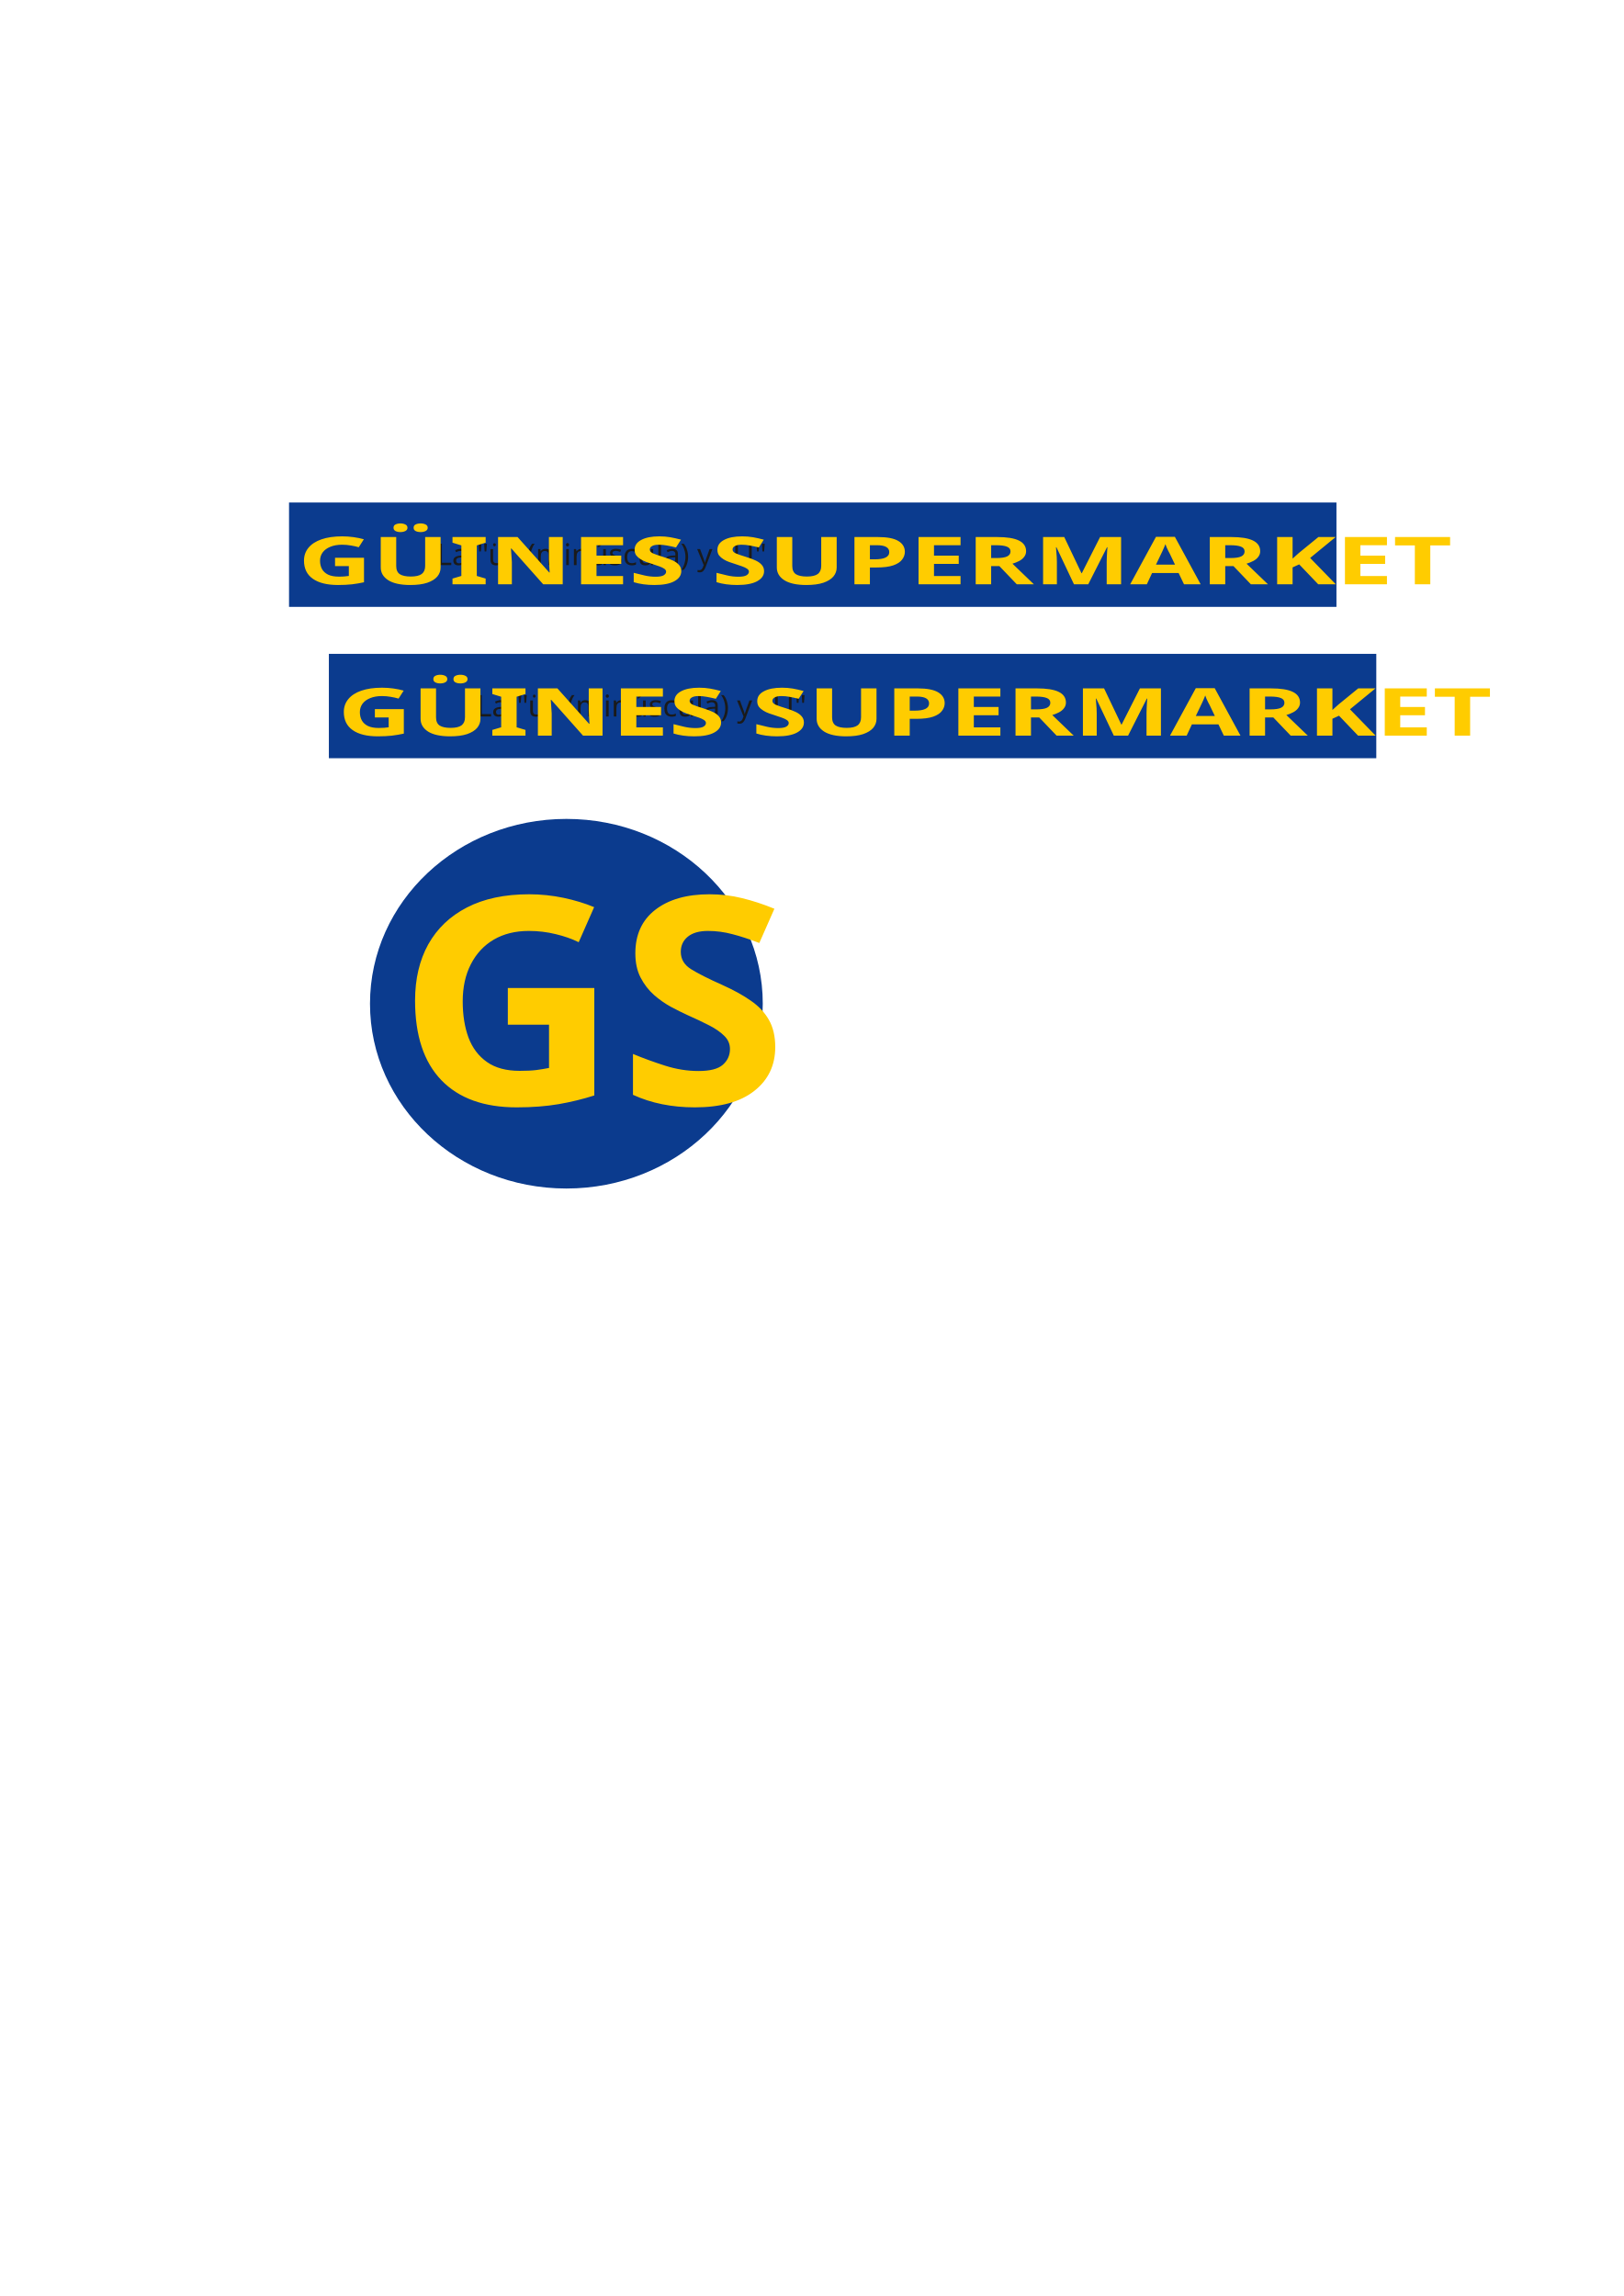
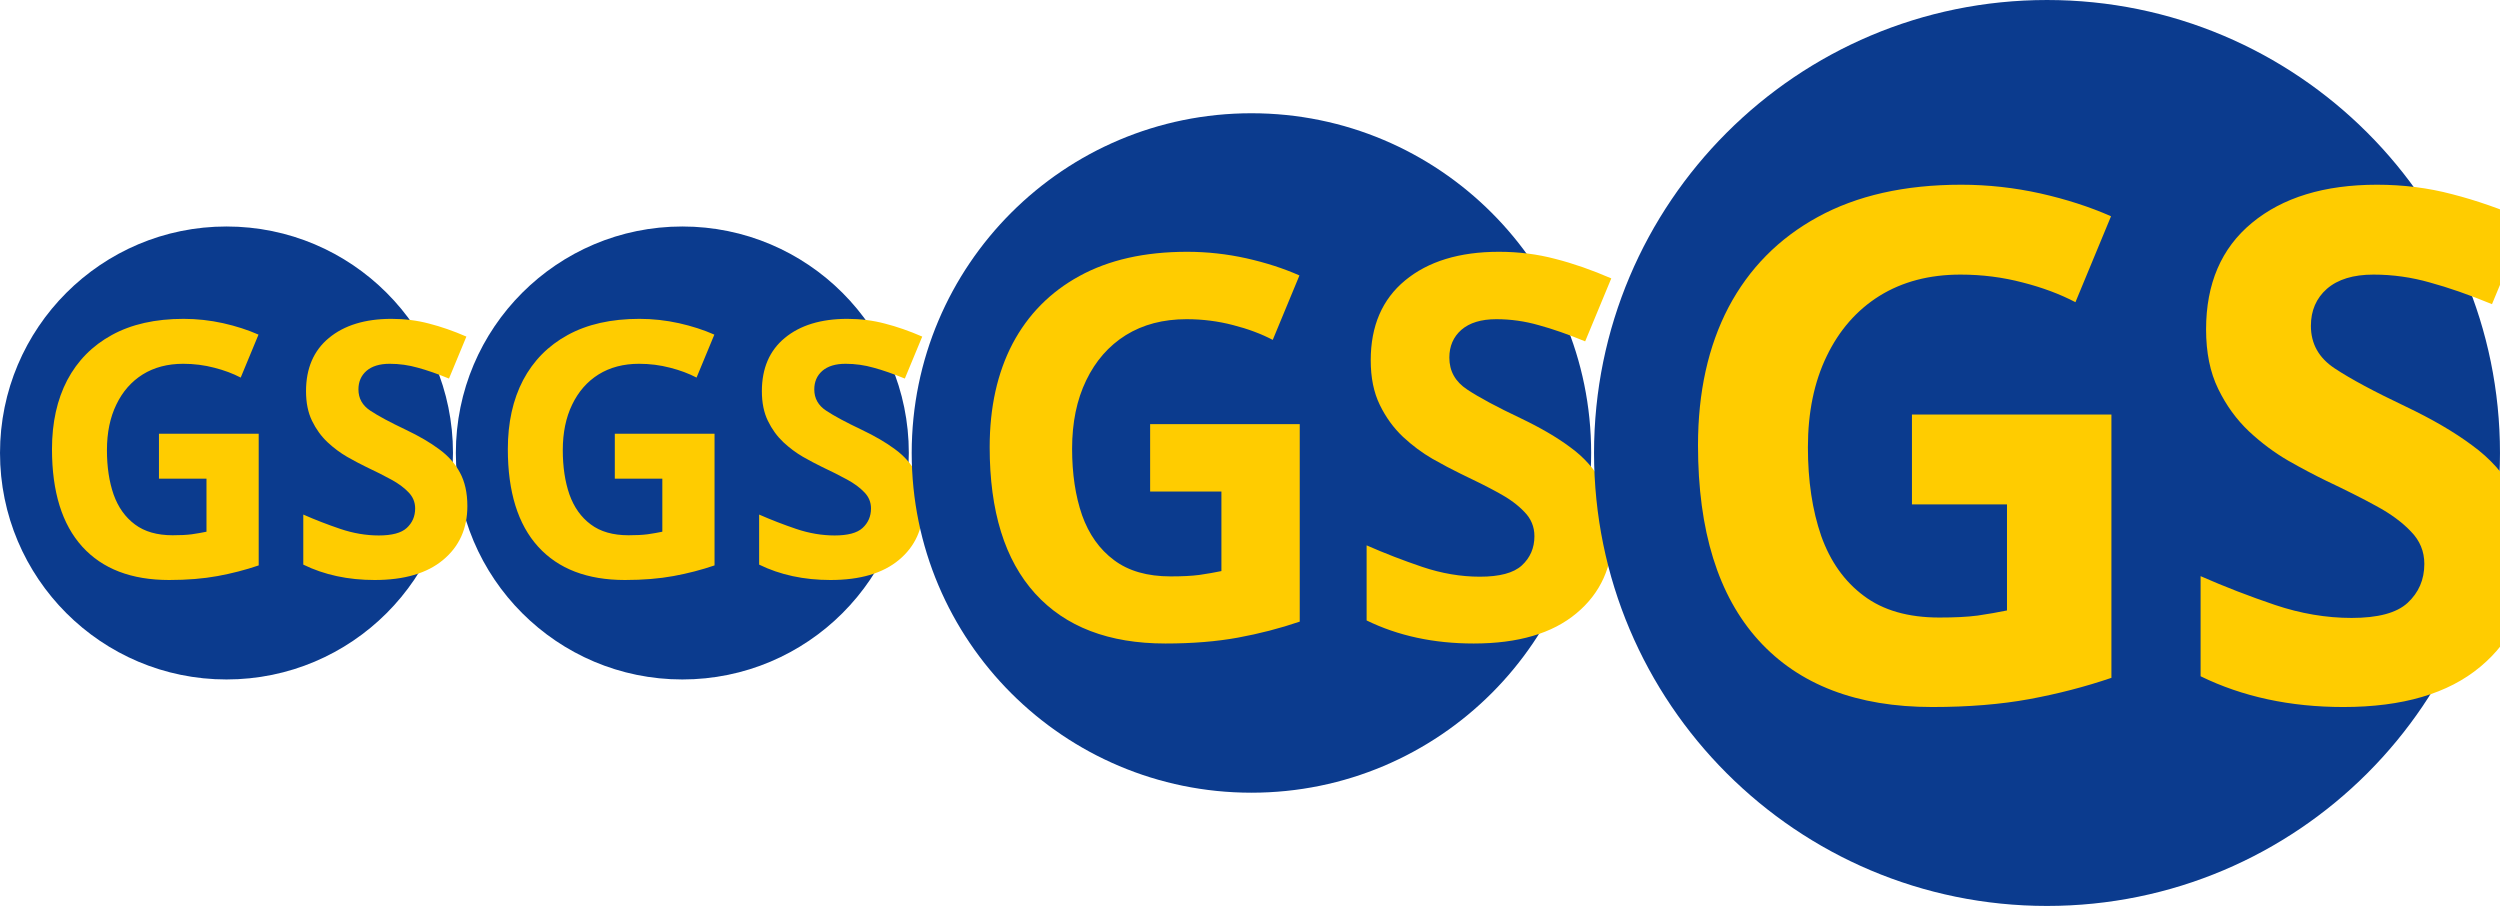
- <svg xmlns="http://www.w3.org/2000/svg" width="210mm" height="297mm" viewBox="0 0 210 297" version="1.1" id="svg1">
+ <svg xmlns="http://www.w3.org/2000/svg" width="1412.859" height="512" viewBox="0 0 373.819 135.467" version="1.1" id="svg1">
  <defs id="defs1" />
-   <g id="layer1">
-     <rect style="fill:#0b3b8e;fill-opacity:1;stroke-width:0.342" id="rect3" width="135.467" height="13.5" x="42.534" y="84.579" />
-     <text xml:space="preserve" style="font-size:3.881px;font-family:'Ubuntu Mono';-inkscape-font-specification:'Ubuntu Mono, Normal';text-align:start;writing-mode:lr-tb;direction:ltr;text-anchor:start;fill:#1a1a1a;stroke-width:0.265" x="61.582" y="92.68" id="text2">
-       <tspan id="tspan2" style="stroke-width:0.265" x="61.582" y="92.68">La "ü" (minúscula) y "Ü" </tspan>
+   <g id="layer1" transform="translate(96.08557,-72.71373)">
+     <text xml:space="preserve" style="font-size:3.881px;font-family:'Ubuntu Mono';-inkscape-font-specification:'Ubuntu Mono, Normal';text-align:start;writing-mode:lr-tb;direction:ltr;text-anchor:start;fill:#1a1a1a;stroke-width:0.265" x="7.704" y="-30.092" id="text2">
+       <tspan id="tspan2" style="stroke-width:0.265" x="7.704" y="-30.092">La "ü" (minúscula) y "Ü" </tspan>
    </text>
-     <text xml:space="preserve" style="font-style:normal;font-variant:normal;font-weight:bold;font-stretch:normal;font-size:10.633px;font-family:'Ubuntu Mono';-inkscape-font-specification:'Ubuntu Mono Bold';text-align:start;writing-mode:lr-tb;direction:ltr;text-anchor:start;fill:#ffcc00;stroke-width:0.498" x="35.205" y="118.16" id="text3" transform="scale(1.241684,0.8053579)">
-       <tspan id="tspan3" style="font-style:normal;font-variant:normal;font-weight:bold;font-stretch:normal;font-size:10.633px;font-family:'Ubuntu Mono';-inkscape-font-specification:'Ubuntu Mono Bold';fill:#ffcc00;stroke-width:0.498" x="35.205" y="118.16">GÜINES SUPERMARKET</tspan>
-     </text>
-     <g id="g7">
-       <rect style="fill:#0b3b8e;fill-opacity:1;stroke-width:0.342" id="rect4" width="135.467" height="13.5" x="37.382" y="65.002" />
-       <text xml:space="preserve" style="font-size:3.881px;font-family:'Ubuntu Mono';-inkscape-font-specification:'Ubuntu Mono, Normal';text-align:start;writing-mode:lr-tb;direction:ltr;text-anchor:start;fill:#1a1a1a;stroke-width:0.265" x="56.43" y="73.103" id="text4">
-         <tspan id="tspan4" style="stroke-width:0.265" x="56.43" y="73.103">La "ü" (minúscula) y "Ü" </tspan>
-       </text>
-       <text xml:space="preserve" style="font-style:normal;font-variant:normal;font-weight:bold;font-stretch:normal;font-size:10.633px;font-family:'Ubuntu Mono';-inkscape-font-specification:'Ubuntu Mono Bold';text-align:start;writing-mode:lr-tb;direction:ltr;text-anchor:start;fill:#ffcc00;stroke-width:0.498" x="31.056" y="93.852" id="text5" transform="scale(1.241684,0.8053579)">
-         <tspan id="tspan5" style="font-style:normal;font-variant:normal;font-weight:bold;font-stretch:normal;font-size:10.633px;font-family:'Ubuntu Mono';-inkscape-font-specification:'Ubuntu Mono Bold';fill:#ffcc00;stroke-width:0.498" x="31.056" y="93.852">GÜINES SUPERMARKET</tspan>
+     <g id="g1" transform="translate(36.39092,-173.0482)">
+       <rect style="fill:#0b3b8e;fill-opacity:1;stroke-width:0.342" id="rect3" width="135.467" height="13.5" x="42.534" y="84.579" />
+       <text xml:space="preserve" style="font-style:normal;font-variant:normal;font-weight:bold;font-stretch:normal;font-size:10.633px;font-family:'Ubuntu Mono';-inkscape-font-specification:'Ubuntu Mono Bold';text-align:start;writing-mode:lr-tb;direction:ltr;text-anchor:start;fill:#ffcc00;stroke-width:0.498" x="35.205" y="118.16" id="text3" transform="scale(1.241684,0.8053579)">
+         <tspan id="tspan3" style="font-style:normal;font-variant:normal;font-weight:bold;font-stretch:normal;font-size:10.633px;font-family:'Ubuntu Mono';-inkscape-font-specification:'Ubuntu Mono Bold';fill:#ffcc00;stroke-width:0.498" x="35.205" y="118.16">GÜINES SUPERMARKET</tspan>
      </text>
    </g>
-     <g id="g6" transform="matrix(1.36703,0,0,1.36703,-23.75332,-55.31489)">
+     <text xml:space="preserve" style="font-size:12.293px;font-family:'Ubuntu Mono';-inkscape-font-specification:'Ubuntu Mono, Normal';text-align:start;writing-mode:lr-tb;direction:ltr;text-anchor:start;fill:#1a1a1a;stroke-width:0.838" x="346.847" y="-2.311" id="text4" transform="scale(0.3156826,3.167739)">
+       <tspan id="tspan4" style="stroke-width:0.838" x="346.847" y="-2.311">La "ü" (minúscula) y "Ü" </tspan>
+     </text>
+     <g id="g2" transform="translate(-250.4014,-208.8886)">
+       <rect style="fill:#0b3b8e;fill-opacity:1;stroke-width:1.083" id="rect4" width="135.467" height="135.467" x="9.589" y="65.002" />
+       <text xml:space="preserve" style="font-style:normal;font-variant:normal;font-weight:bold;font-stretch:normal;font-size:9.772px;font-family:'Ubuntu Mono';-inkscape-font-specification:'Ubuntu Mono Bold';text-align:start;writing-mode:lr-tb;direction:ltr;text-anchor:start;fill:#ffcc00;fill-opacity:1;stroke:#ffcc00;stroke-width:0.318;stroke-opacity:1" x="16.095" y="96.118" id="text5" transform="scale(0.6911851,1.44679)">
+         <tspan id="tspan5" style="font-style:normal;font-variant:normal;font-weight:bold;font-stretch:normal;font-size:9.772px;font-family:'Ubuntu Mono';-inkscape-font-specification:'Ubuntu Mono Bold';fill:#ffcc00;fill-opacity:1;stroke:#ffcc00;stroke-width:0.318;stroke-opacity:1" x="16.095" y="96.118">G Ü I N E S   S U P E R M A R K E T</tspan>
+       </text>
+     </g>
+     <g id="g6" transform="matrix(1.822707,0,0,1.936626,-123.3984,-121.8502)">
      <ellipse style="fill:#0b3b8e;fill-opacity:1;stroke-width:0.265" id="path5" cx="70.961" cy="135.44" rx="18.58" ry="17.487" />
      <text xml:space="preserve" style="font-style:normal;font-variant:normal;font-weight:bold;font-stretch:normal;font-size:28.205px;font-family:'Ubuntu Mono';-inkscape-font-specification:'Ubuntu Mono Bold';text-align:start;writing-mode:lr-tb;direction:ltr;text-anchor:start;fill:#ffcc00;stroke-width:1.322" x="53.527" y="148.854" id="text6" transform="scale(1.026777,0.9739211)">
        <tspan id="tspan6" style="font-style:normal;font-variant:normal;font-weight:bold;font-stretch:normal;font-size:28.205px;font-family:'Ubuntu Mono';-inkscape-font-specification:'Ubuntu Mono Bold';fill:#ffcc00;stroke-width:1.322" x="53.527" y="148.854">GS</tspan>
      </text>
    </g>
+     <g id="g7" transform="matrix(2.73406,0,0,2.90494,-102.974,-252.9989)">
+       <ellipse style="fill:#0b3b8e;fill-opacity:1;stroke-width:0.265" id="ellipse2" cx="70.961" cy="135.44" rx="18.58" ry="17.487" />
+       <text xml:space="preserve" style="font-style:normal;font-variant:normal;font-weight:bold;font-stretch:normal;font-size:28.205px;font-family:'Ubuntu Mono';-inkscape-font-specification:'Ubuntu Mono Bold';text-align:start;writing-mode:lr-tb;direction:ltr;text-anchor:start;fill:#ffcc00;stroke-width:1.322" x="53.527" y="148.854" id="text7" transform="scale(1.026777,0.9739211)">
+         <tspan id="tspan7" style="font-style:normal;font-variant:normal;font-weight:bold;font-stretch:normal;font-size:28.205px;font-family:'Ubuntu Mono';-inkscape-font-specification:'Ubuntu Mono Bold';fill:#ffcc00;stroke-width:1.322" x="53.527" y="148.854">GS</tspan>
+       </text>
+     </g>
+     <g id="g8" transform="matrix(3.645414,0,0,3.873253,-48.68282,-384.1476)">
+       <ellipse style="fill:#0b3b8e;fill-opacity:1;stroke-width:0.265" id="ellipse7" cx="70.961" cy="135.44" rx="18.58" ry="17.487" />
+       <text xml:space="preserve" style="font-style:normal;font-variant:normal;font-weight:bold;font-stretch:normal;font-size:28.205px;font-family:'Ubuntu Mono';-inkscape-font-specification:'Ubuntu Mono Bold';text-align:start;writing-mode:lr-tb;direction:ltr;text-anchor:start;fill:#ffcc00;stroke-width:1.322" x="53.527" y="148.854" id="text8" transform="scale(1.026777,0.9739211)">
+         <tspan id="tspan8" style="font-style:normal;font-variant:normal;font-weight:bold;font-stretch:normal;font-size:28.205px;font-family:'Ubuntu Mono';-inkscape-font-specification:'Ubuntu Mono Bold';fill:#ffcc00;stroke-width:1.322" x="53.527" y="148.854">GS</tspan>
+       </text>
+     </g>
+     <g id="g9" transform="matrix(1.822707,0,0,1.936626,-191.5603,-121.8502)">
+       <ellipse style="fill:#0b3b8e;fill-opacity:1;stroke-width:0.265" id="ellipse8" cx="70.961" cy="135.44" rx="18.58" ry="17.487" />
+       <text xml:space="preserve" style="font-style:normal;font-variant:normal;font-weight:bold;font-stretch:normal;font-size:28.205px;font-family:'Ubuntu Mono';-inkscape-font-specification:'Ubuntu Mono Bold';text-align:start;writing-mode:lr-tb;direction:ltr;text-anchor:start;fill:#ffcc00;stroke-width:1.322" x="53.527" y="148.854" id="text9" transform="scale(1.026777,0.9739211)">
+         <tspan id="tspan9" style="font-style:normal;font-variant:normal;font-weight:bold;font-stretch:normal;font-size:28.205px;font-family:'Ubuntu Mono';-inkscape-font-specification:'Ubuntu Mono Bold';fill:#ffcc00;stroke-width:1.322" x="53.527" y="148.854">GS</tspan>
+       </text>
+     </g>
  </g>
</svg>
